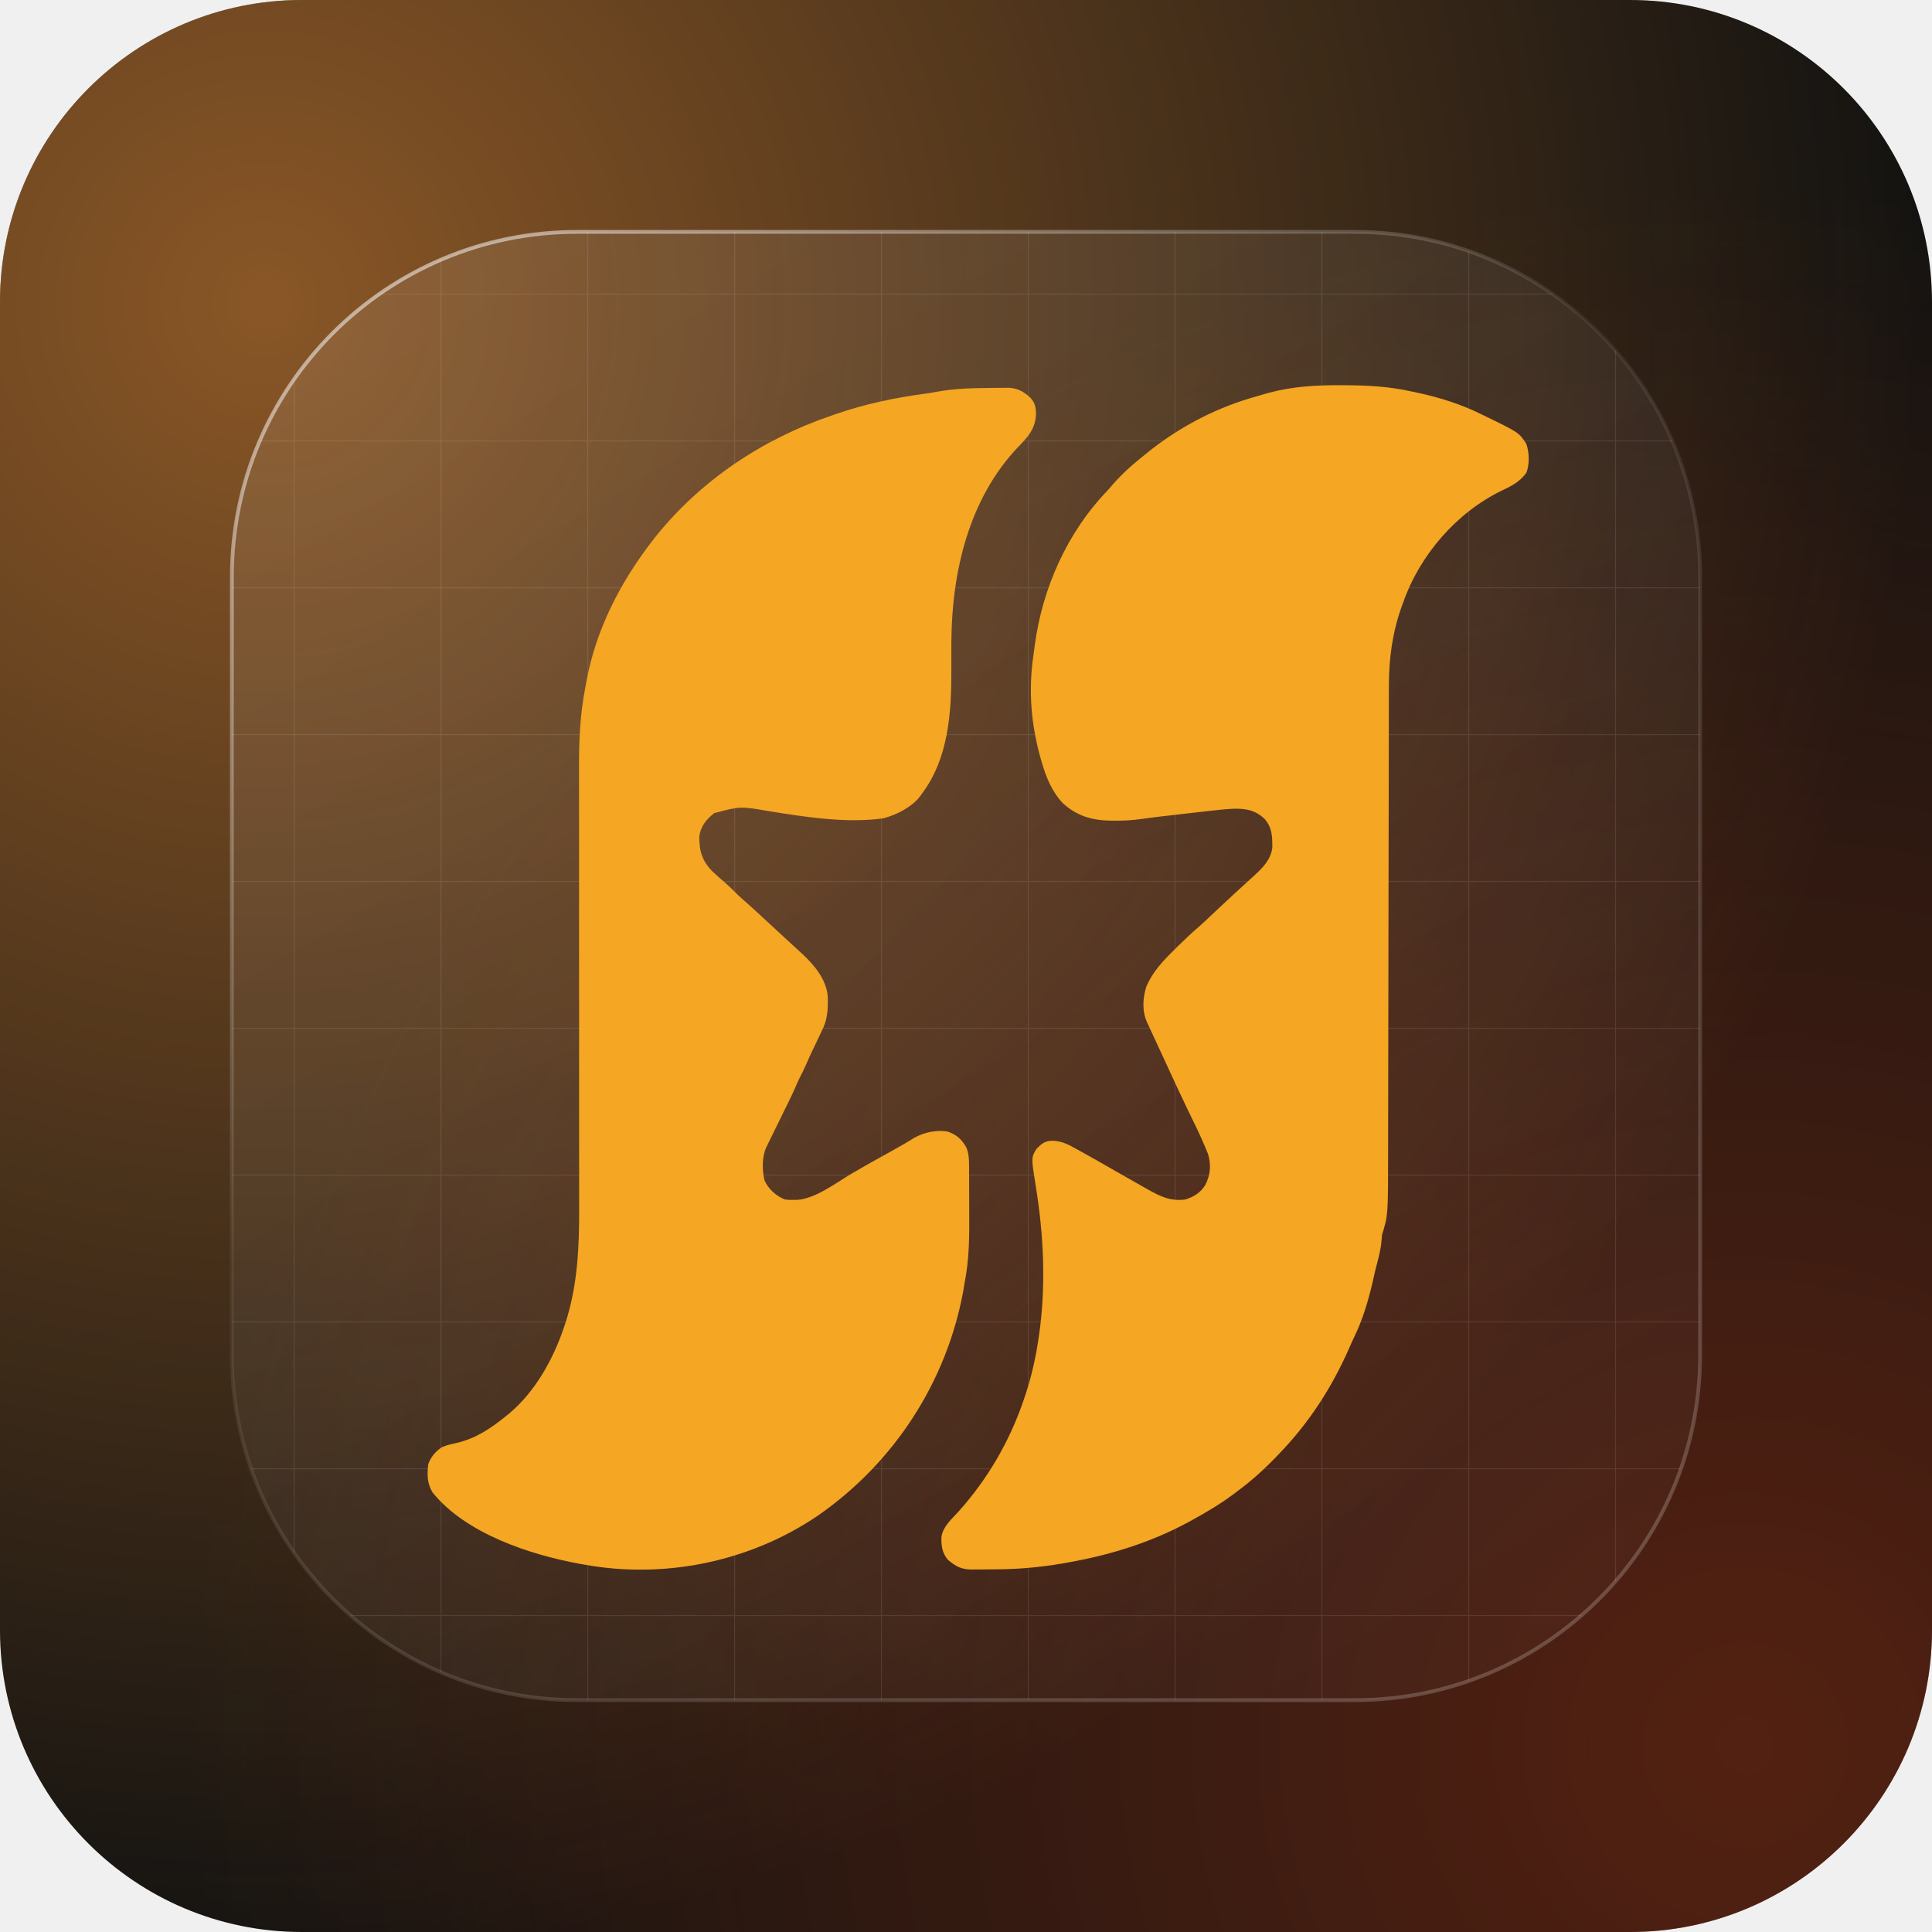
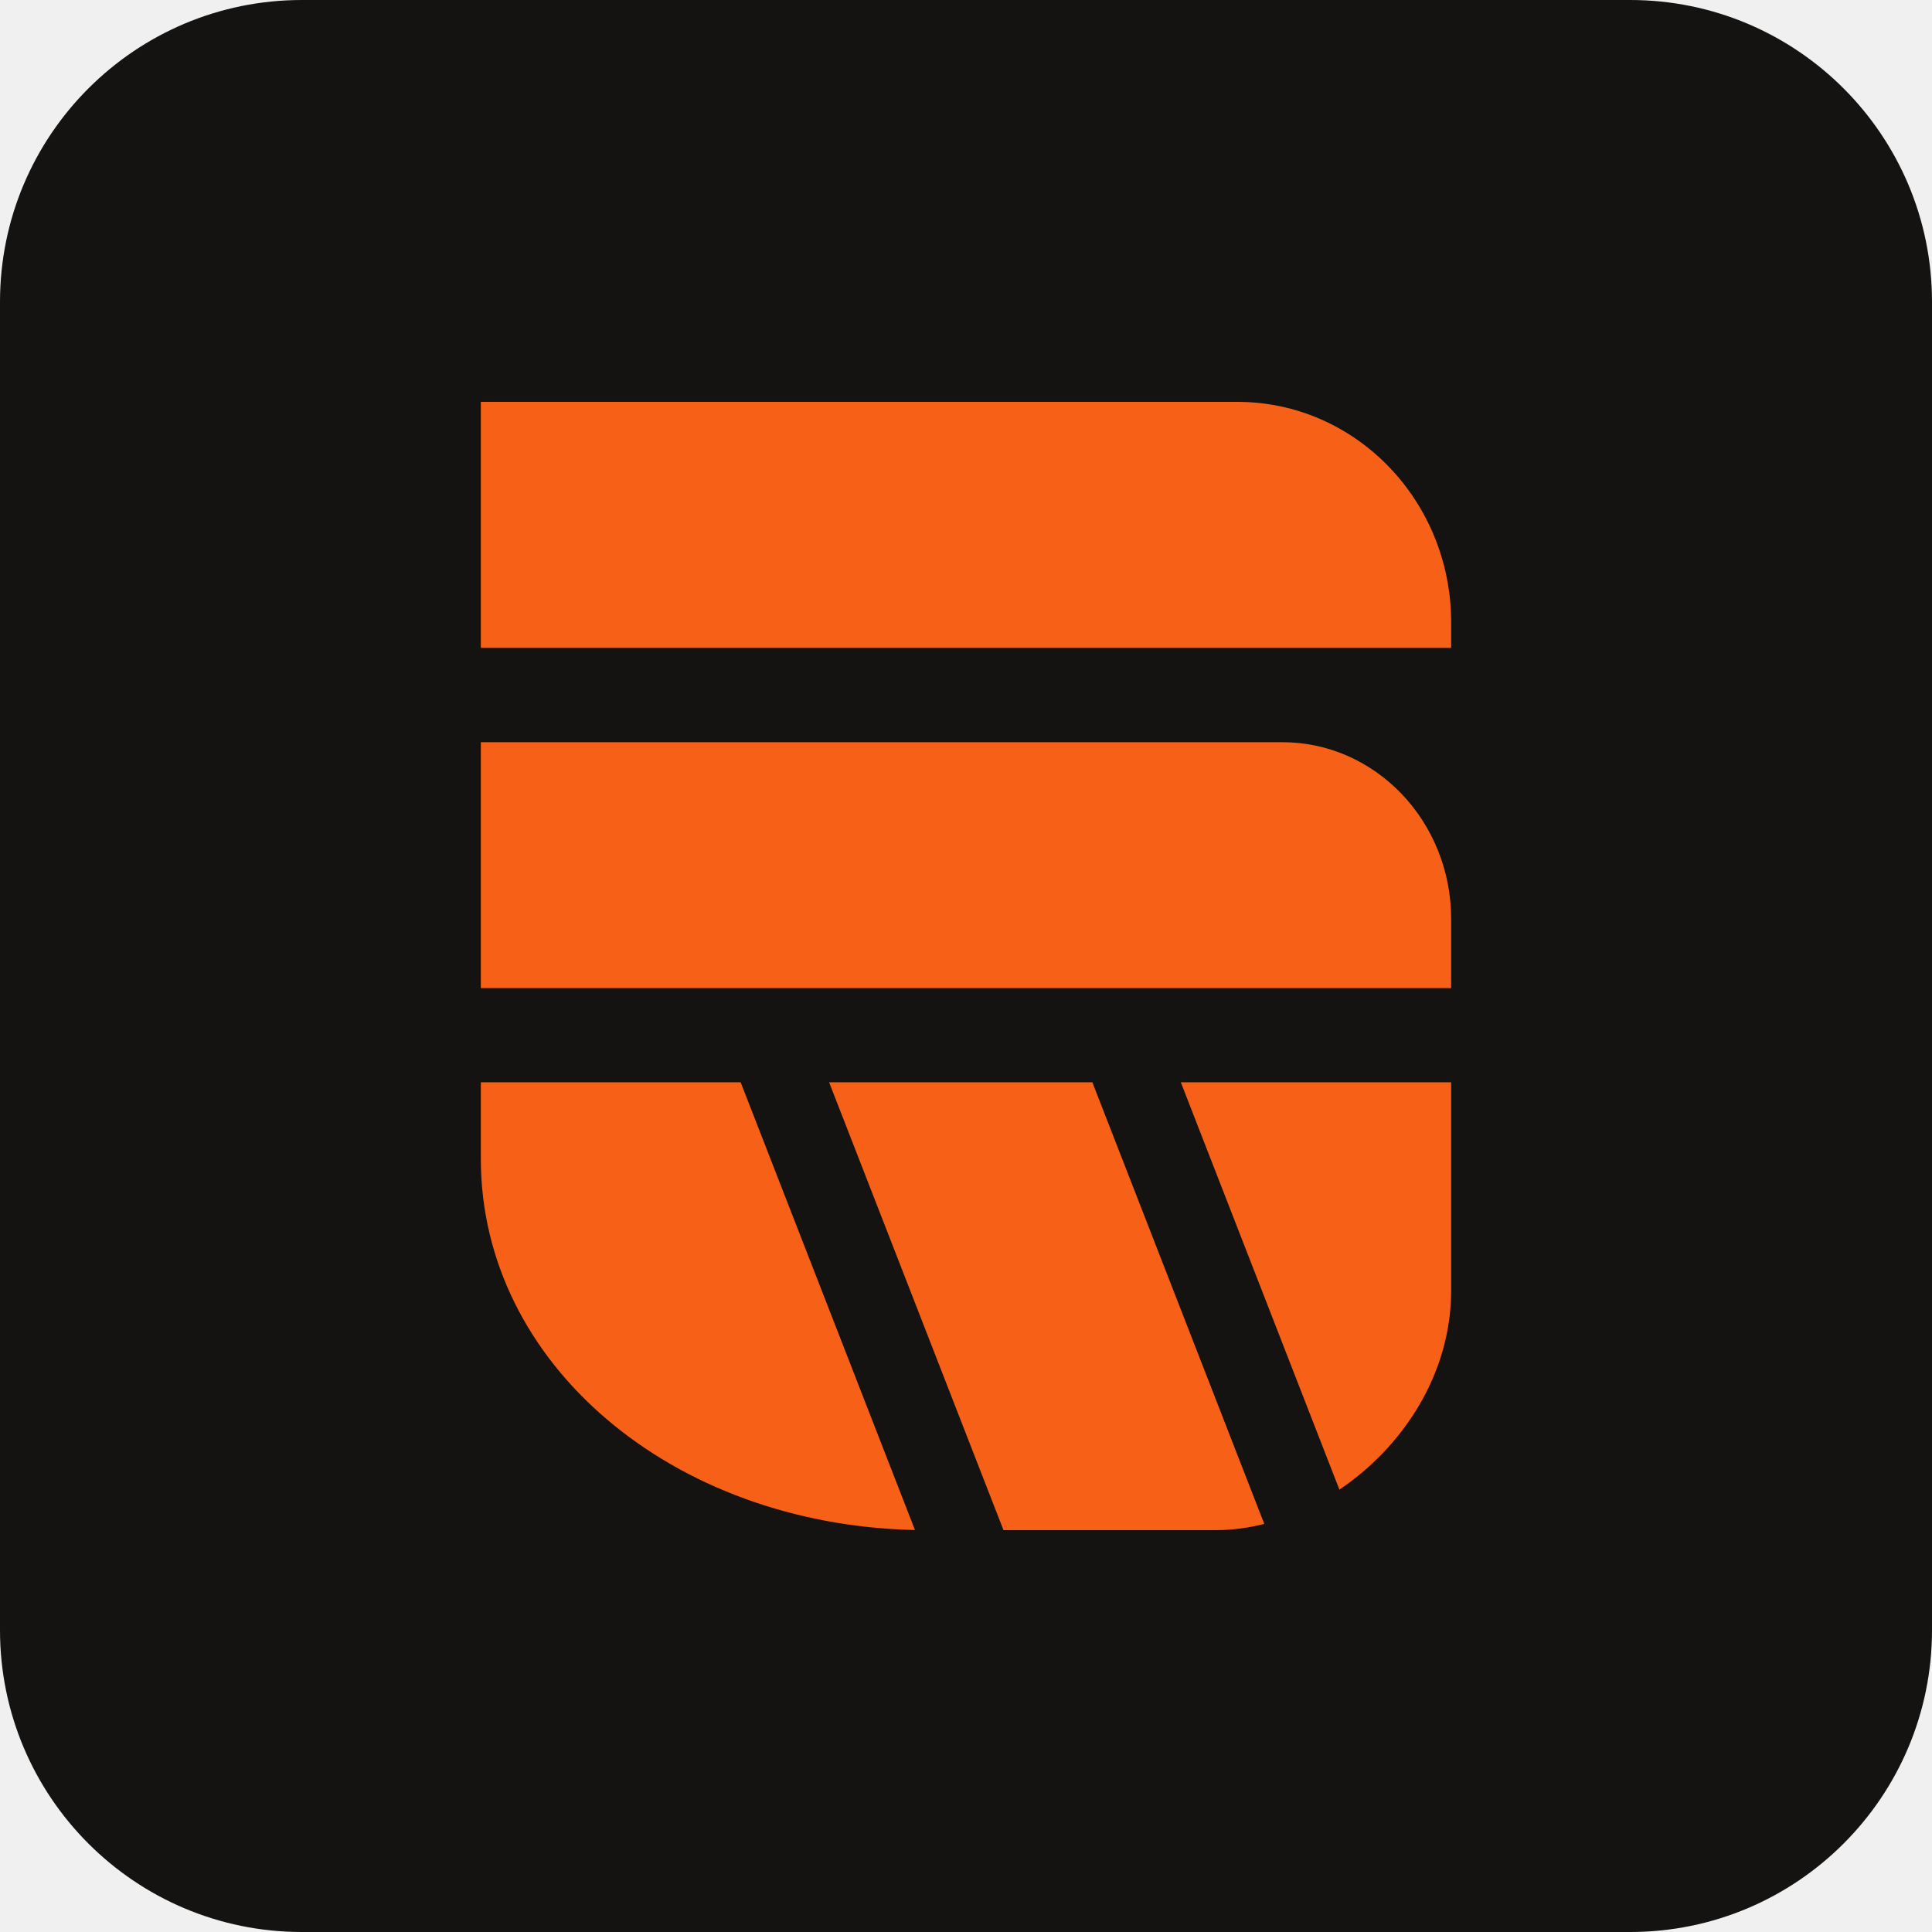
- <svg xmlns="http://www.w3.org/2000/svg" width="1024" height="1024" viewBox="0 0 1024 1024">
-   <defs>
-     <g id="m">
-       <path d="M0 0 C1.805 -0.017 3.61 -0.042 5.415 -0.076 C7.985 -0.118 10.552 -0.124 13.121 -0.12 C13.888 -0.136 14.656 -0.152 15.446 -0.169 C22.096 -0.086 26.798 2.488 31.57 7.059 C34.766 10.57 35.274 13.794 35.414 18.474 C34.905 28.984 29.67 34.587 22.657 41.794 C-12.163 78.405 -24.141 130.274 -24.422 179.415 C-24.426 180.093 -24.43 180.77 -24.435 181.468 C-24.469 187.72 -24.469 193.972 -24.446 200.225 C-24.36 229.747 -26.612 261.995 -45.086 286.474 C-45.492 287.059 -45.898 287.644 -46.316 288.247 C-52.211 296.174 -63.099 301.645 -72.488 304.103 C-98.564 307.828 -128.437 303.085 -154.154 298.917 C-173.718 295.574 -173.718 295.574 -192.086 300.474 C-197.555 304.867 -201.538 309.623 -202.554 316.771 C-202.649 327.259 -200.62 334.082 -193.273 341.661 C-189.936 344.785 -186.485 347.78 -183.019 350.759 C-181.131 352.434 -179.354 354.173 -177.586 355.974 C-174.658 358.947 -171.591 361.686 -168.433 364.411 C-163.798 368.484 -159.302 372.711 -154.778 376.906 C-152.64 378.887 -150.495 380.86 -148.35 382.833 C-146.191 384.823 -144.037 386.819 -141.883 388.814 C-139.902 390.643 -137.911 392.462 -135.922 394.282 C-134.497 395.596 -133.072 396.91 -131.648 398.224 C-130.986 398.826 -130.323 399.427 -129.641 400.047 C-121.056 408.005 -112.386 418.485 -111.75 430.646 C-111.571 439.512 -111.925 446.506 -116.086 454.474 C-117.215 456.841 -118.327 459.216 -119.439 461.591 C-120.602 464.062 -121.781 466.524 -122.964 468.986 C-124.27 471.717 -125.527 474.456 -126.707 477.243 C-128.254 480.868 -130.006 484.345 -131.804 487.849 C-132.718 489.72 -133.569 491.622 -134.376 493.541 C-136.327 498.114 -138.524 502.561 -140.718 507.021 C-141.156 507.914 -141.593 508.807 -142.044 509.727 C-143.903 513.524 -145.767 517.319 -147.63 521.115 C-148.994 523.895 -150.356 526.677 -151.718 529.458 C-152.141 530.318 -152.564 531.177 -153 532.062 C-153.391 532.86 -153.781 533.658 -154.184 534.481 C-154.528 535.181 -154.872 535.882 -155.226 536.604 C-158.324 543.346 -158.208 552.937 -156.437 560.095 C-153.688 566.122 -148.233 571.037 -142.086 573.474 C-139.241 573.79 -139.241 573.79 -136.211 573.724 C-135.203 573.729 -134.194 573.734 -133.156 573.739 C-119.794 572.583 -106.094 561.769 -94.789 555.119 C-85.723 549.803 -76.555 544.687 -67.346 539.624 C-61.596 536.455 -55.925 533.22 -50.366 529.723 C-43.475 525.948 -34.871 524.166 -27.086 525.474 C-20.879 527.612 -17.189 530.848 -13.961 536.509 C-12.098 540.691 -11.951 544.475 -11.924 549.036 C-11.919 549.687 -11.915 550.339 -11.909 551.01 C-11.895 553.164 -11.888 555.319 -11.882 557.474 C-11.88 558.217 -11.877 558.961 -11.874 559.727 C-11.859 563.68 -11.85 567.632 -11.845 571.584 C-11.841 574.815 -11.827 578.046 -11.804 581.277 C-11.684 598.576 -11.664 615.437 -15.086 632.474 C-15.422 634.499 -15.755 636.525 -16.086 638.552 C-28.072 702.957 -65.134 759.663 -118.783 796.913 C-166.874 829.511 -227.015 841.881 -284.086 831.474 C-284.999 831.313 -285.912 831.152 -286.852 830.986 C-321.981 824.617 -367.678 809.634 -391.086 780.474 C-394.979 773.978 -394.972 767.864 -394.086 760.474 C-392.332 755.462 -388.923 751.466 -384.472 748.54 C-381.28 747.114 -377.983 746.413 -374.586 745.661 C-360.906 742.609 -349.862 735.275 -339.086 726.474 C-338.285 725.827 -337.485 725.18 -336.66 724.513 C-318.313 708.986 -305.595 686.002 -298.086 663.474 C-297.867 662.83 -297.648 662.186 -297.422 661.522 C-288.469 634.554 -287.333 606.472 -287.479 578.353 C-287.497 573.814 -287.485 569.276 -287.477 564.737 C-287.467 556.909 -287.475 549.08 -287.494 541.251 C-287.522 529.905 -287.518 518.559 -287.505 507.212 C-287.486 488.756 -287.486 470.3 -287.501 451.843 C-287.502 450.744 -287.503 449.644 -287.504 448.511 C-287.507 444.057 -287.511 439.602 -287.515 435.147 C-287.525 422.872 -287.533 410.597 -287.54 398.322 C-287.541 397.222 -287.541 396.122 -287.542 394.989 C-287.551 376.584 -287.544 358.18 -287.528 339.775 C-287.518 328.469 -287.523 317.163 -287.547 305.856 C-287.563 298.104 -287.565 290.353 -287.556 282.601 C-287.551 278.145 -287.553 273.691 -287.572 269.236 C-287.655 249.586 -286.885 230.84 -283.086 211.474 C-282.781 209.839 -282.478 208.204 -282.175 206.569 C-275.497 170.651 -258.296 137.172 -236.086 108.474 C-234.997 107.064 -234.997 107.064 -233.886 105.626 C-201.725 65.261 -157.786 36.047 -109.086 19.474 C-108.369 19.222 -107.651 18.97 -106.913 18.71 C-85.841 11.332 -63.488 6.634 -41.368 3.798 C-39.098 3.476 -36.86 3.068 -34.609 2.634 C-23.116 0.523 -11.659 0.108 0 0 Z " transform="translate(641.0856,218.5262)" />
-       <path d="M0 0 C1.054 0.003 2.108 0.005 3.194 0.008 C19.286 0.071 34.688 0.903 50.438 4.438 C51.375 4.635 52.312 4.833 53.277 5.037 C69.423 8.459 84.587 13.132 99.438 20.438 C100.084 20.751 100.73 21.065 101.396 21.388 C126.176 33.419 126.176 33.419 131.438 41.438 C133.488 47.59 133.909 56.015 131.309 62.062 C126.912 68.124 120.827 71.355 114.125 74.438 C82.144 89.916 56.125 120.014 44.438 153.438 C44.04 154.505 43.643 155.572 43.234 156.672 C36.749 174.879 34.286 193.304 34.293 212.57 C34.29 214.105 34.286 215.64 34.282 217.175 C34.272 221.376 34.269 225.577 34.266 229.779 C34.262 234.317 34.253 238.855 34.244 243.393 C34.229 251.255 34.217 259.118 34.208 266.98 C34.194 278.371 34.173 289.763 34.149 301.154 C34.111 319.669 34.076 338.183 34.045 356.698 C34.043 357.806 34.041 358.913 34.039 360.054 C34.012 375.749 33.988 391.443 33.966 407.138 C33.963 408.793 33.963 408.793 33.961 410.482 C33.959 411.585 33.958 412.687 33.956 413.823 C33.929 432.253 33.895 450.684 33.854 469.115 C33.829 480.465 33.811 491.815 33.801 503.165 C33.793 510.958 33.779 518.751 33.759 526.544 C33.748 531.028 33.739 535.513 33.74 539.998 C33.74 586.492 33.74 586.492 29.438 600.438 C29.263 601.912 29.133 603.392 29.062 604.875 C28.551 610.811 27.036 616.438 25.531 622.18 C24.808 624.946 24.14 627.714 23.531 630.508 C20.4 644.828 16.285 659.249 9.863 672.469 C8.681 674.931 7.569 677.402 6.48 679.906 C-5.801 708.056 -22.131 733.338 -43.562 755.438 C-44.125 756.026 -44.688 756.615 -45.269 757.222 C-53.809 766.129 -62.636 774.113 -72.562 781.438 C-73.669 782.275 -74.776 783.112 -75.883 783.949 C-85.278 790.953 -95.296 796.811 -105.562 802.438 C-106.224 802.801 -106.886 803.164 -107.568 803.539 C-134.297 818.004 -163.204 826.83 -193 832.062 C-194.165 832.269 -195.331 832.475 -196.532 832.688 C-212.535 835.417 -228.246 836.811 -244.48 836.808 C-247.286 836.813 -250.091 836.849 -252.896 836.887 C-254.706 836.893 -256.515 836.897 -258.324 836.898 C-259.15 836.913 -259.976 836.927 -260.828 836.942 C-267.918 836.886 -271.928 834.663 -277.375 830.062 C-281.443 825.181 -282.096 820.145 -281.93 813.945 C-280.867 806.685 -274.971 801.558 -270.211 796.379 C-249.207 773.051 -233.599 746.199 -223.562 716.438 C-223.282 715.607 -223.001 714.776 -222.712 713.919 C-218.529 701.3 -215.578 688.574 -213.562 675.438 C-213.412 674.461 -213.261 673.484 -213.105 672.477 C-207.941 637.486 -209.534 601.082 -215.224 566.283 C-218.501 545.854 -218.501 545.854 -214.812 539.75 C-211.168 536.004 -208.851 533.999 -203.492 533.922 C-196.951 534.117 -192.289 536.497 -186.688 539.688 C-185.195 540.502 -185.195 540.502 -183.673 541.333 C-180.621 543.008 -177.59 544.717 -174.562 546.438 C-173.672 546.939 -172.781 547.441 -171.863 547.958 C-167.583 550.372 -163.317 552.811 -159.062 555.27 C-152.795 558.889 -146.495 562.451 -140.188 566 C-139.135 566.596 -138.083 567.192 -136.999 567.806 C-127.699 573.03 -120.529 576.902 -109.562 575.438 C-103.43 573.526 -98.984 570.712 -95.5 565.281 C-91.879 558.16 -91.13 551.139 -93.488 543.401 C-96.541 535.726 -99.911 528.282 -103.562 520.875 C-104.719 518.501 -105.874 516.126 -107.027 513.75 C-107.321 513.147 -107.614 512.543 -107.916 511.922 C-112.729 501.997 -117.321 491.967 -121.941 481.951 C-123.324 478.953 -124.71 475.957 -126.098 472.961 C-127.462 470.016 -128.825 467.071 -130.188 464.125 C-130.685 463.052 -131.182 461.979 -131.694 460.873 C-132.601 458.908 -133.504 456.942 -134.401 454.973 C-135.101 453.446 -135.812 451.924 -136.546 450.414 C-140.281 442.475 -139.711 432.841 -137 424.625 C-132.456 414.289 -125.113 406.556 -117.125 398.75 C-116.222 397.852 -115.319 396.954 -114.389 396.029 C-109.865 391.558 -105.272 387.227 -100.45 383.08 C-97.173 380.229 -94.032 377.233 -90.875 374.25 C-89.469 372.927 -88.063 371.604 -86.656 370.281 C-85.965 369.632 -85.274 368.982 -84.562 368.312 C-81.68 365.61 -78.78 362.928 -75.875 360.25 C-75.357 359.771 -74.838 359.293 -74.304 358.8 C-71.56 356.269 -68.806 353.748 -66.043 351.238 C-65.461 350.707 -64.878 350.175 -64.278 349.628 C-63.176 348.622 -62.071 347.619 -60.962 346.62 C-54.911 341.088 -49.211 335.35 -48.094 326.887 C-48.028 318.947 -48.205 312.628 -53.562 306.438 C-60.1 300.406 -66.338 299.15 -75.066 299.291 C-80.449 299.516 -85.768 300.053 -91.117 300.68 C-92.262 300.808 -93.406 300.937 -94.586 301.069 C-98.204 301.477 -101.821 301.895 -105.438 302.312 C-107.853 302.585 -110.268 302.857 -112.684 303.129 C-122.145 304.199 -131.599 305.275 -141.027 306.613 C-147.122 307.446 -153.101 307.788 -159.25 307.75 C-160.239 307.744 -161.228 307.739 -162.247 307.733 C-175.58 307.511 -186.364 304.418 -196.312 295.188 C-203.895 287.104 -208.047 276.817 -211.062 266.312 C-211.278 265.567 -211.493 264.821 -211.714 264.053 C-218.619 239.809 -220.604 215.531 -216.87 190.542 C-216.554 188.378 -216.279 186.212 -216.008 184.043 C-210.639 143.547 -193.024 103.925 -164.562 74.438 C-163.346 73.049 -162.137 71.654 -160.938 70.25 C-154.132 62.463 -146.664 55.854 -138.562 49.438 C-137.62 48.667 -136.678 47.896 -135.707 47.102 C-114.742 30.34 -90.27 17.215 -64.562 9.438 C-63.719 9.181 -62.875 8.925 -62.005 8.661 C-59.239 7.835 -56.465 7.037 -53.688 6.25 C-52.451 5.893 -52.451 5.893 -51.189 5.528 C-34.256 0.917 -17.476 -0.105 0 0 Z " transform="translate(891.5625,216.5625)" />
-     </g>
-     <radialGradient id="a1" cx=".14" cy=".16" r=".85">
-       <stop offset="0" stop-color="#FF9A3C" stop-opacity=".50" />
-       <stop offset="1" stop-color="#FF9A3C" stop-opacity="0" />
-     </radialGradient>
-     <radialGradient id="a2" cx=".9" cy=".9" r=".8">
-       <stop offset="0" stop-color="#C43A12" stop-opacity=".36" />
-       <stop offset="1" stop-color="#C43A12" stop-opacity="0" />
-     </radialGradient>
-     <linearGradient id="tile" x1=".1" y1="0" x2=".7" y2="1">
-       <stop offset="0" stop-color="#FFFFFF" stop-opacity=".085" />
-       <stop offset="1" stop-color="#FFFFFF" stop-opacity=".025" />
-     </linearGradient>
-     <linearGradient id="edge" x1=".05" y1="0" x2=".75" y2="1">
-       <stop offset="0" stop-color="#FFFFFF" stop-opacity=".60" />
-       <stop offset=".45" stop-color="#FFFFFF" stop-opacity=".06" />
-       <stop offset="1" stop-color="#FFFFFF" stop-opacity=".20" />
-     </linearGradient>
-     <pattern id="grid" width="77.82" height="77.82" patternUnits="userSpaceOnUse">
-       <path d="M77.82 0H0V77.82" fill="none" stroke="#FFFFFF" stroke-opacity=".10" stroke-width="1" />
-     </pattern>
-     <clipPath id="tc">
-       <rect x="122.9" y="122.9" width="778.2" height="778.2" rx="182.9" />
-     </clipPath>
-     <clipPath id="oc">
-       <rect width="1024" height="1024" rx="160" />
-     </clipPath>
-   </defs>
+ <svg xmlns="http://www.w3.org/2000/svg" viewBox="0 0 1024 1024">
  <rect width="1024" height="1024" rx="160" fill="#141311" />
-   <g clip-path="url(#oc)">
-     <rect width="1024" height="1024" fill="url(#a1)" />
-     <rect width="1024" height="1024" fill="url(#a2)" />
-     <g clip-path="url(#tc)">
-       <rect x="122.9" y="122.9" width="778.2" height="778.2" fill="url(#tile)" />
-       <rect x="122.9" y="122.9" width="778.2" height="778.2" fill="url(#grid)" />
-     </g>
-     <rect x="122.9" y="122.9" width="778.2" height="778.2" rx="182.9" fill="none" stroke="url(#edge)" stroke-width="2" />
+   <g transform="translate(512 512) scale(1.178) translate(-627 -627)" fill="#F76117">
+     <path transform="translate(408.71,373.18)" d="M0 0H340.42A96.16 99.23 0 0 1 436.58 99.23V110.68H0Z M0 153.12H360.6A75.98 79.58 0 0 1 436.58 232.7V263.77H0Z M0 306.14H116.9L195.33 507.59C86.04 505.25 0 432.75 0 340.63Z M156.7 306.14H275.14L352.49 504.83C345.28 506.67 338.01 507.64 330.84 507.64H235.16Z M314.94 306.14H436.58V399.82C436.58 437.43 414.86 470.17 386.3 489.42Z" />
  </g>
-   <use href="#m" transform="translate(512 512) scale(0.75) translate(-627 -627)" fill="#F5A623" />
</svg>
